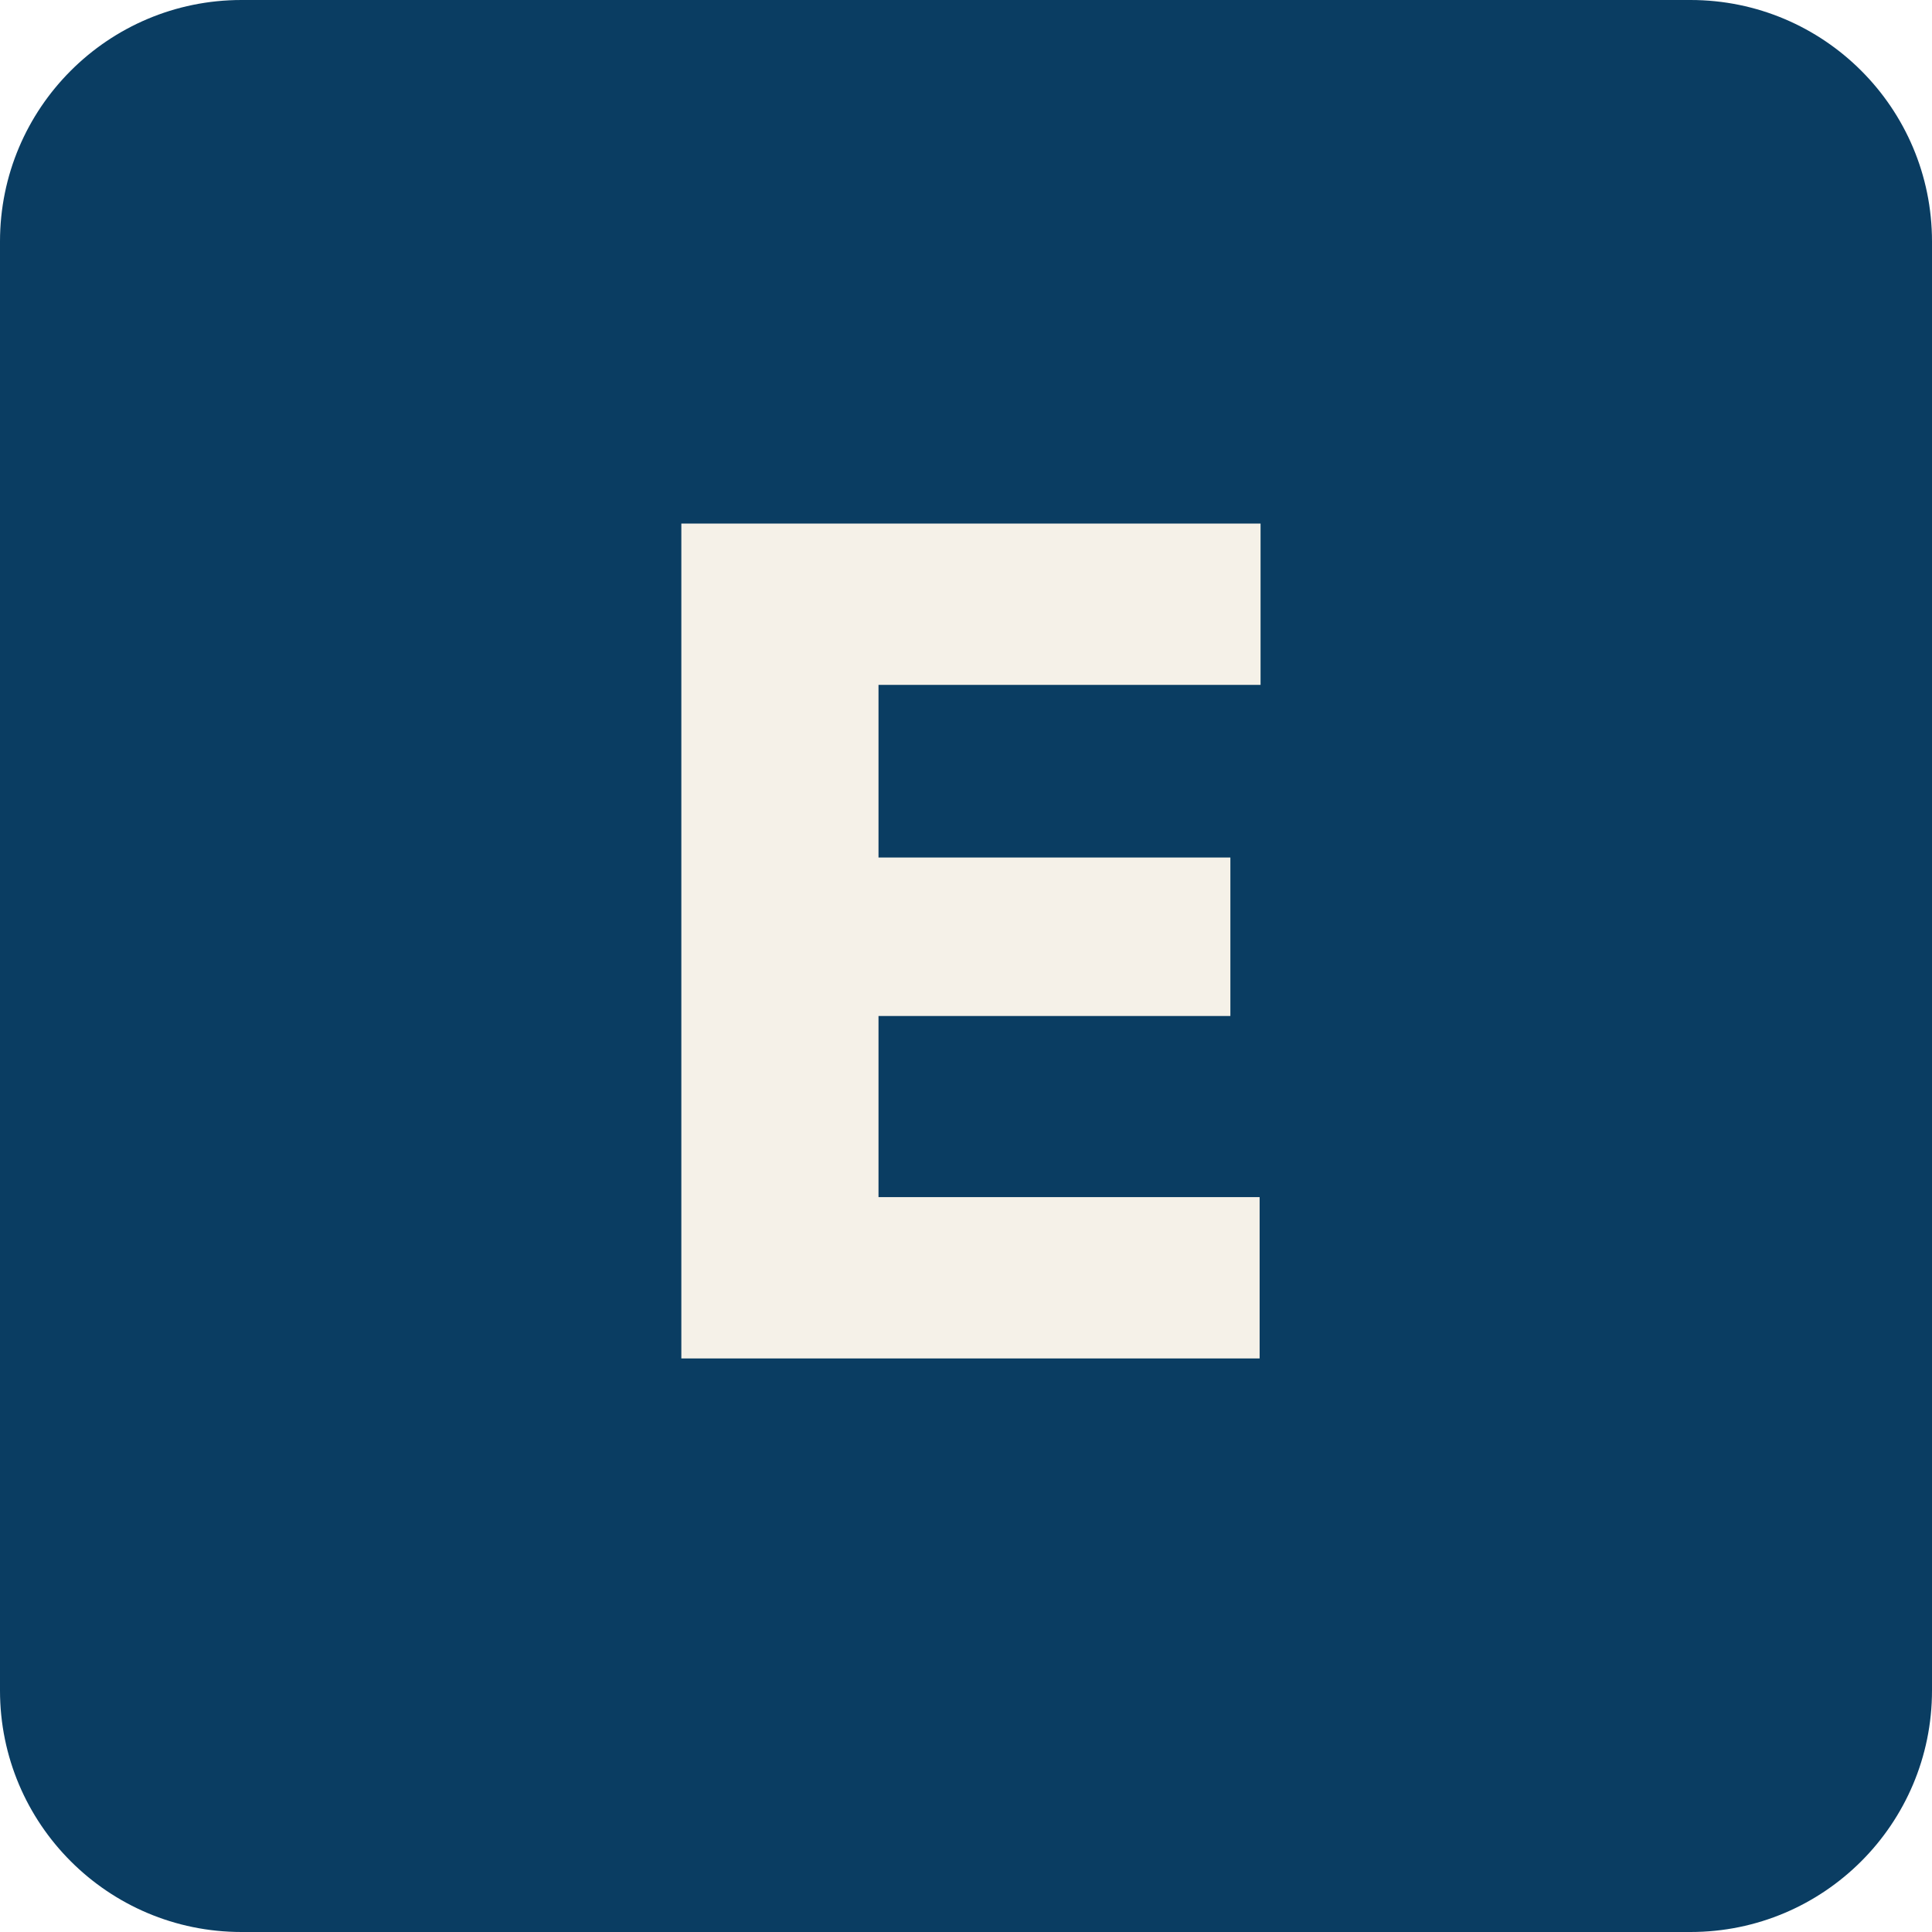
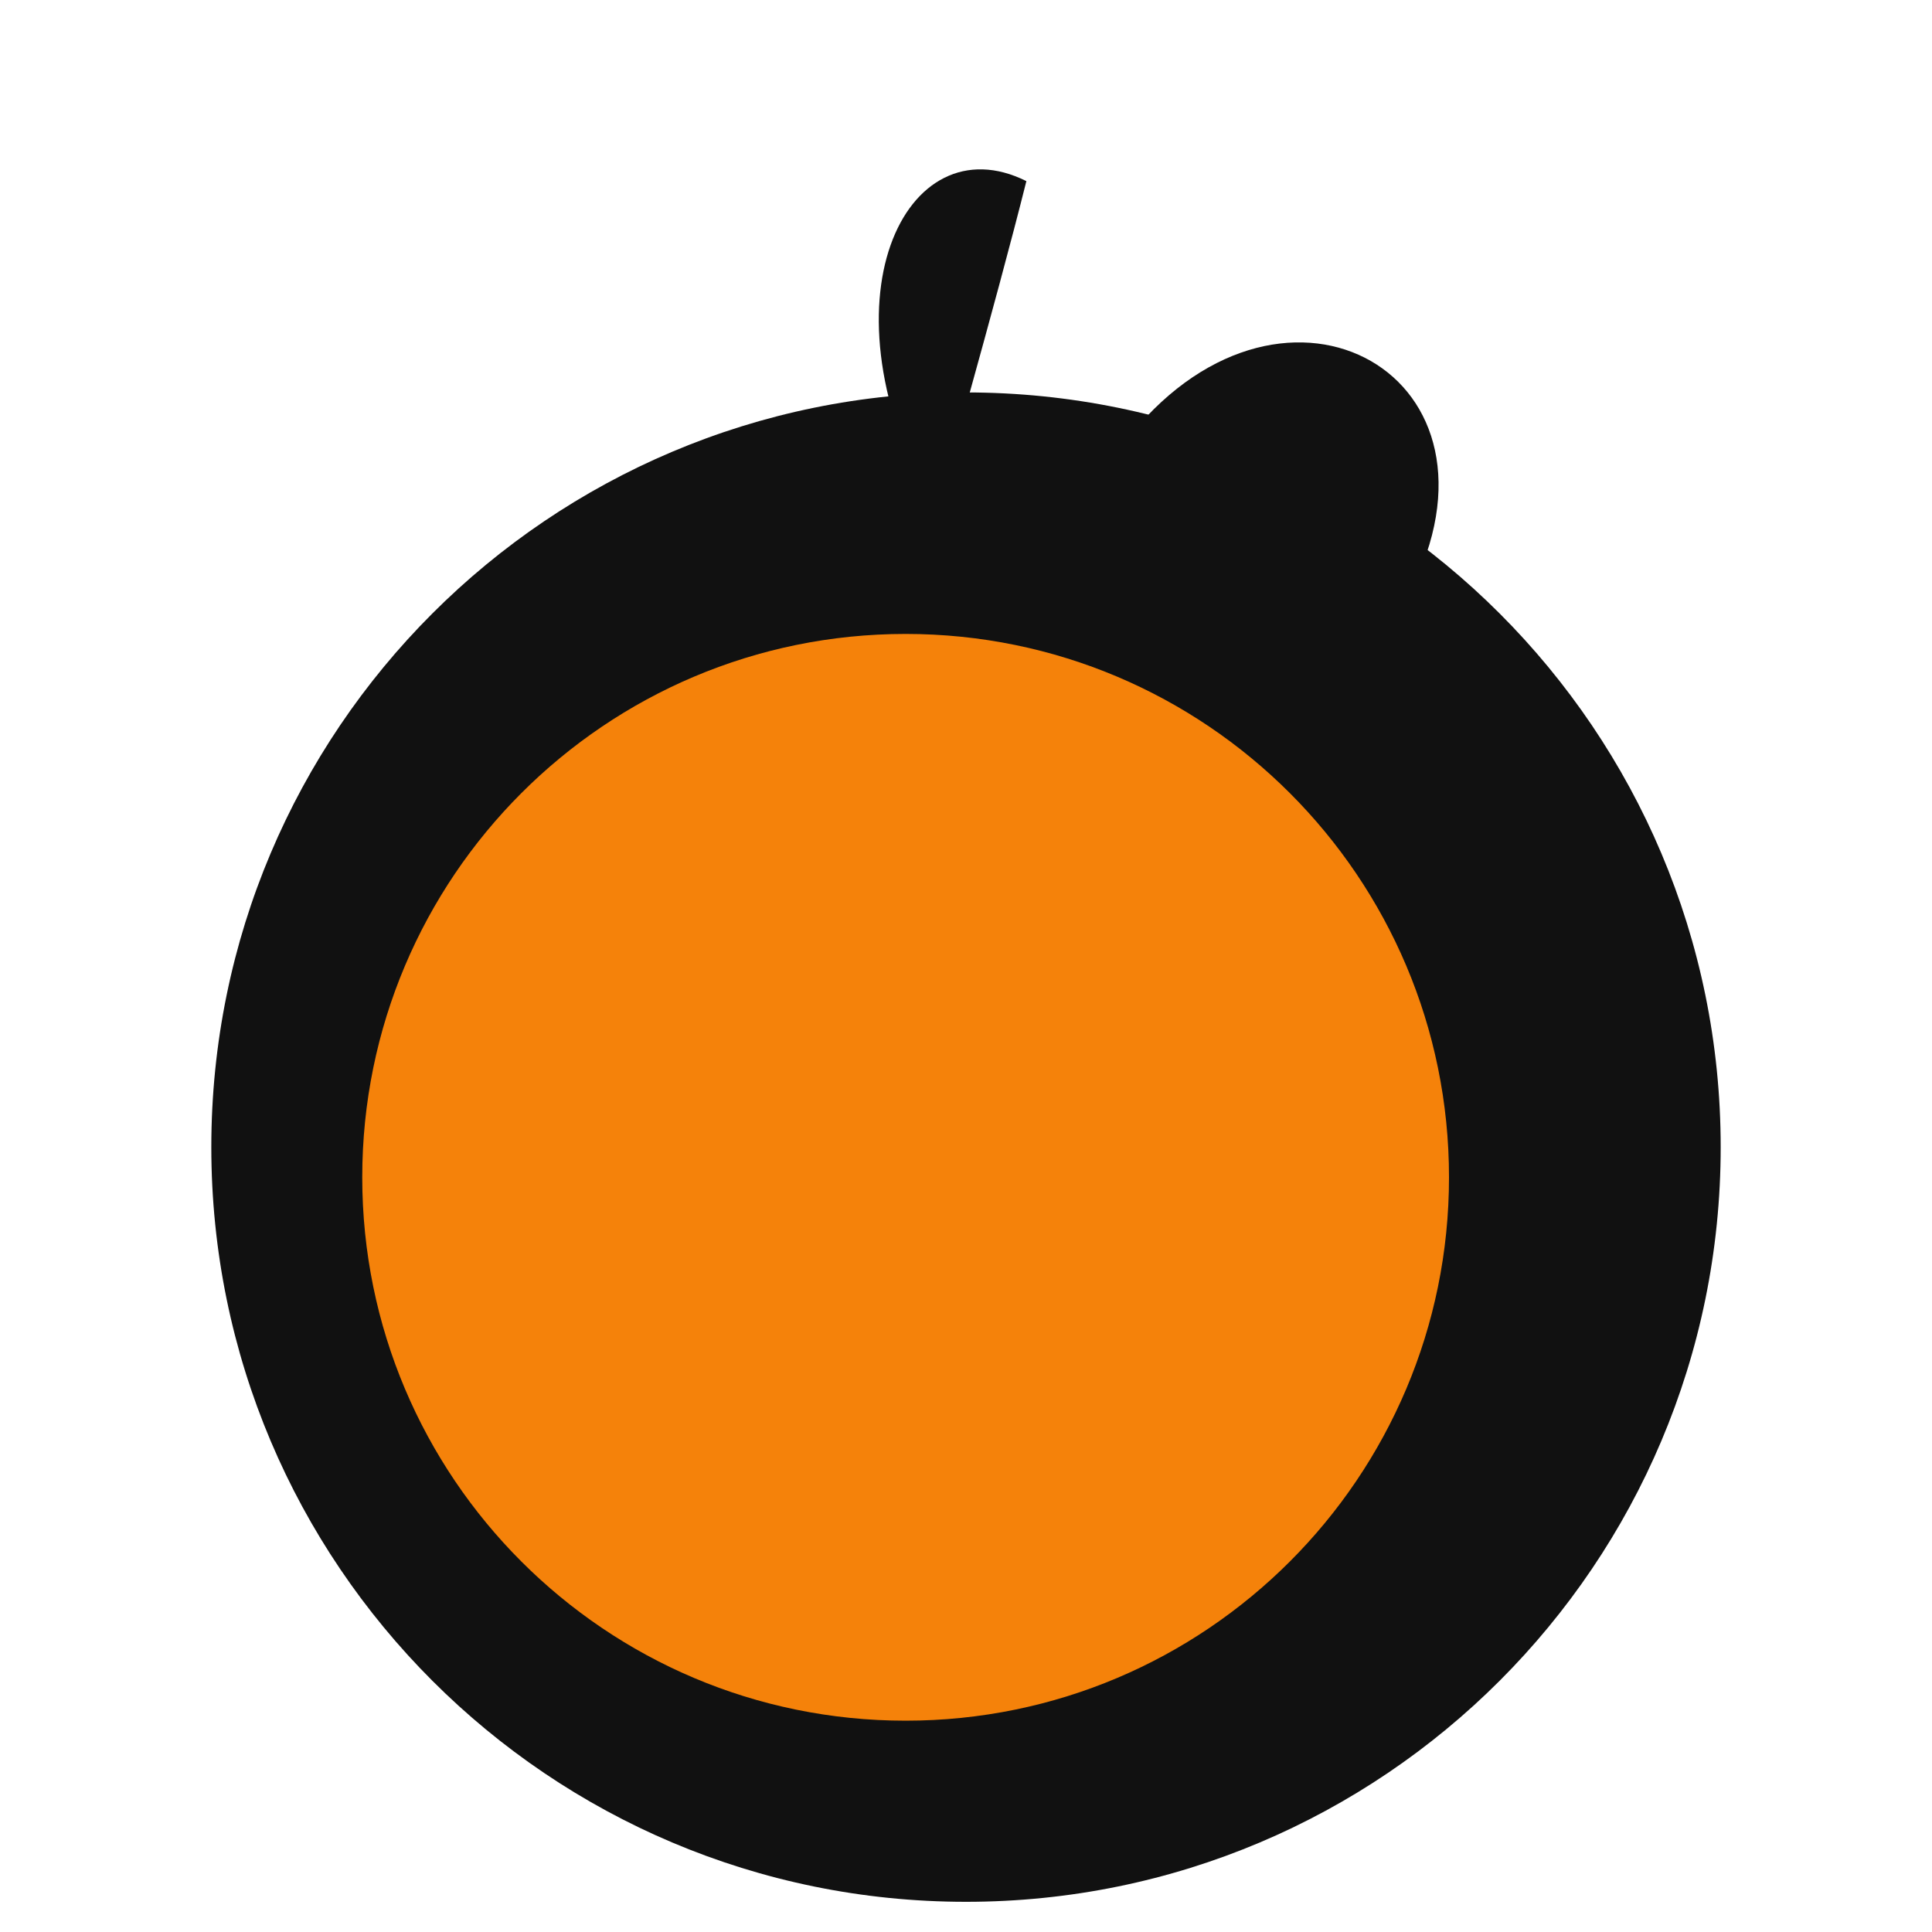
<svg xmlns="http://www.w3.org/2000/svg" viewBox="0 0 32 32">
-   <rect width="32" height="32" rx="4" fill="#0A3D62" />
-   <text x="16" y="22.5" font-family="Inter, system-ui, sans-serif" font-size="19" font-weight="800" text-anchor="middle" fill="#F5F1E8">E</text>
+   <circle cx="16" cy="19" r="12.5" fill="#111111" />
+   <circle cx="15" cy="19.5" r="9" fill="#F5820A" />
+   <path d="M15.5 8.5 C13.5 5 15 2 17 3 C16.5 5 15.5 8.5 15.5 8.5Z" fill="#111111" />
+   <path d="M18.5 7.5 C21 4 25 6 23.5 9.5 C21.5 9 18.5 7.5 18.5 7.5Z" fill="#111111" />
</svg>
